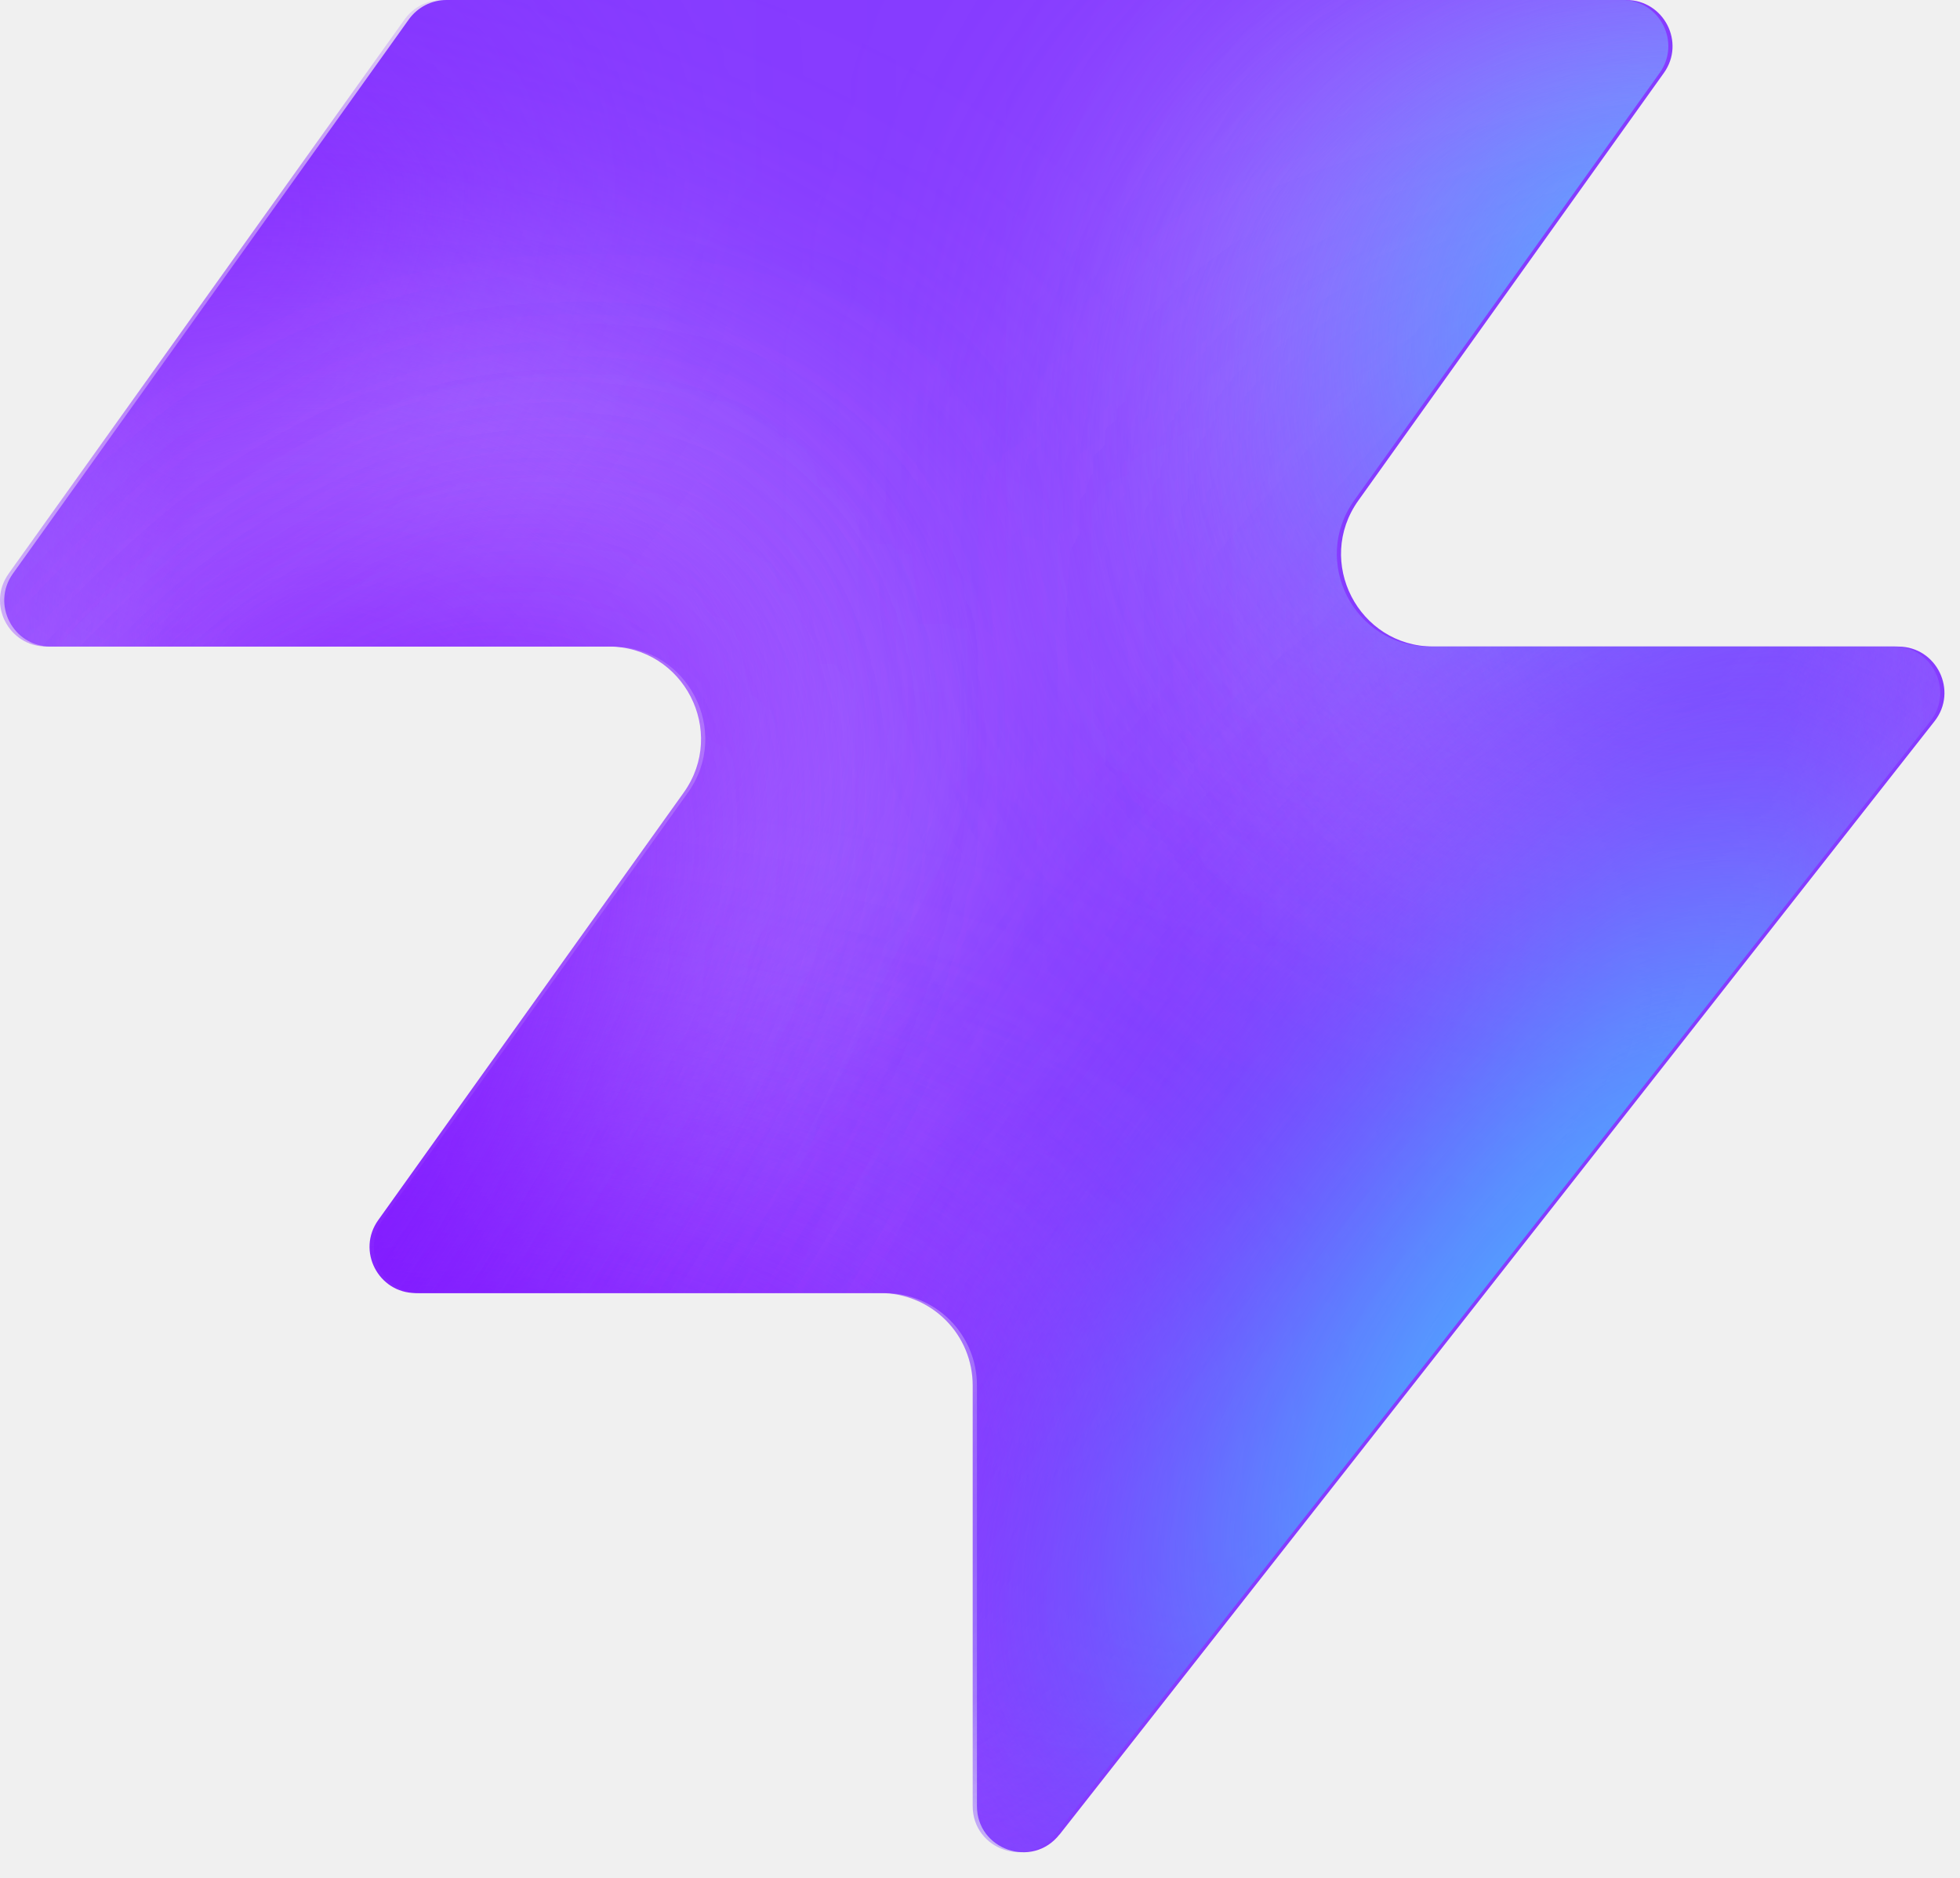
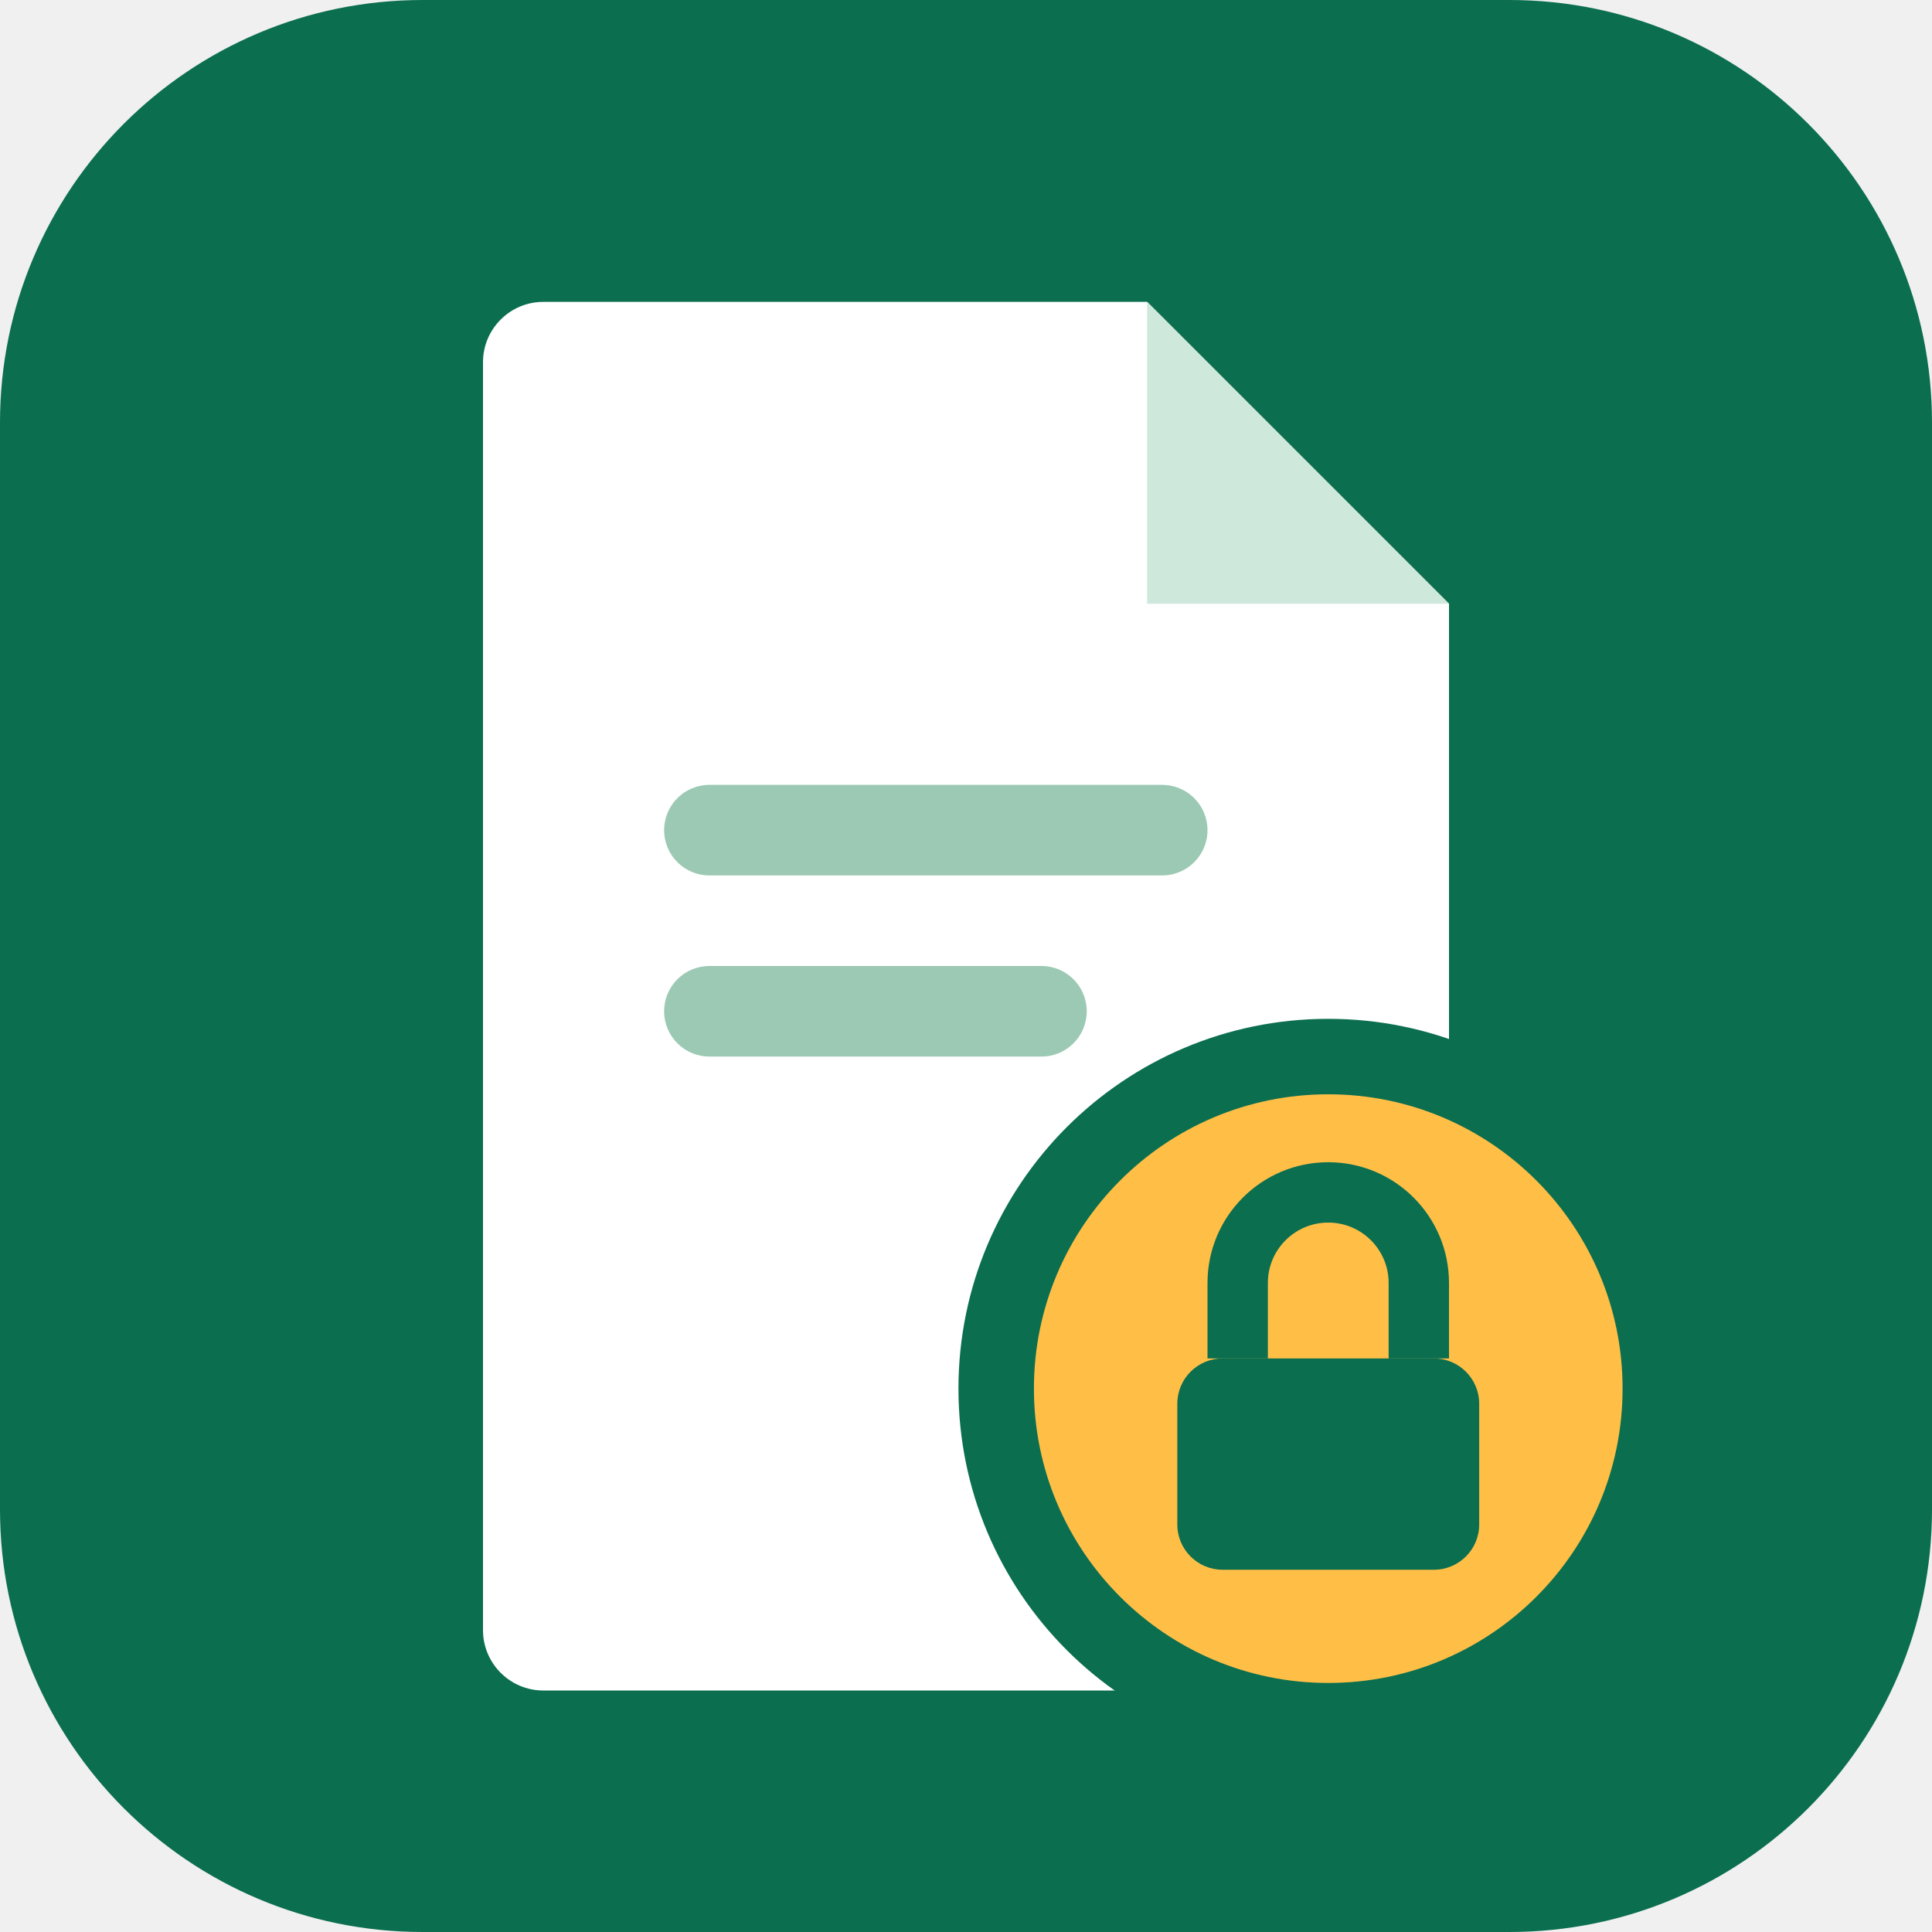
- <svg xmlns="http://www.w3.org/2000/svg" width="48" height="46" fill="none" viewBox="0 0 48 46">
-   <path fill="#863bff" d="M25.946 44.938c-.664.845-2.021.375-2.021-.698V33.937a2.26 2.26 0 0 0-2.262-2.262H10.287c-.92 0-1.456-1.04-.92-1.788l7.48-10.471c1.07-1.497 0-3.578-1.842-3.578H1.237c-.92 0-1.456-1.04-.92-1.788L10.013.474c.214-.297.556-.474.92-.474h28.894c.92 0 1.456 1.04.92 1.788l-7.48 10.471c-1.07 1.498 0 3.579 1.842 3.579h11.377c.943 0 1.473 1.088.89 1.83L25.947 44.94z" style="fill:#863bff;fill:color(display-p3 .525 .23 1);fill-opacity:1" />
-   <mask id="a" width="48" height="46" x="0" y="0" maskUnits="userSpaceOnUse" style="mask-type:alpha">
-     <path fill="#000" d="M25.842 44.938c-.664.844-2.021.375-2.021-.698V33.937a2.26 2.26 0 0 0-2.262-2.262H10.183c-.92 0-1.456-1.04-.92-1.788l7.48-10.471c1.07-1.498 0-3.579-1.842-3.579H1.133c-.92 0-1.456-1.04-.92-1.787L9.91.473c.214-.297.556-.474.92-.474h28.894c.92 0 1.456 1.04.92 1.788l-7.48 10.471c-1.07 1.498 0 3.578 1.842 3.578h11.377c.943 0 1.473 1.088.89 1.832L25.843 44.94z" style="fill:#000;fill-opacity:1" />
-   </mask>
-   <g mask="url(#a)">
-     <g filter="url(#b)">
-       <ellipse cx="5.508" cy="14.704" fill="#ede6ff" rx="5.508" ry="14.704" style="fill:#ede6ff;fill:color(display-p3 .927 .903 1);fill-opacity:1" transform="matrix(.00324 1 1 -.00324 -4.47 31.516)" />
-     </g>
-     <g filter="url(#c)">
-       <ellipse cx="10.399" cy="29.851" fill="#ede6ff" rx="10.399" ry="29.851" style="fill:#ede6ff;fill:color(display-p3 .927 .903 1);fill-opacity:1" transform="matrix(.00324 1 1 -.00324 -39.328 7.883)" />
-     </g>
-     <g filter="url(#d)">
-       <ellipse cx="5.508" cy="30.487" fill="#7e14ff" rx="5.508" ry="30.487" style="fill:#7e14ff;fill:color(display-p3 .492 .077 1);fill-opacity:1" transform="rotate(89.814 -25.913 -14.639)scale(1 -1)" />
-     </g>
-     <g filter="url(#e)">
-       <ellipse cx="5.508" cy="30.599" fill="#7e14ff" rx="5.508" ry="30.599" style="fill:#7e14ff;fill:color(display-p3 .492 .077 1);fill-opacity:1" transform="rotate(89.814 -32.644 -3.334)scale(1 -1)" />
-     </g>
-     <g filter="url(#f)">
-       <ellipse cx="5.508" cy="30.599" fill="#7e14ff" rx="5.508" ry="30.599" style="fill:#7e14ff;fill:color(display-p3 .492 .077 1);fill-opacity:1" transform="matrix(.00324 1 1 -.00324 -34.34 30.47)" />
-     </g>
-     <g filter="url(#g)">
-       <ellipse cx="14.072" cy="22.078" fill="#ede6ff" rx="14.072" ry="22.078" style="fill:#ede6ff;fill:color(display-p3 .927 .903 1);fill-opacity:1" transform="rotate(93.35 24.506 48.493)scale(-1 1)" />
-     </g>
-     <g filter="url(#h)">
-       <ellipse cx="3.47" cy="21.501" fill="#7e14ff" rx="3.47" ry="21.501" style="fill:#7e14ff;fill:color(display-p3 .492 .077 1);fill-opacity:1" transform="rotate(89.009 28.708 47.59)scale(-1 1)" />
-     </g>
-     <g filter="url(#i)">
-       <ellipse cx="3.47" cy="21.501" fill="#7e14ff" rx="3.47" ry="21.501" style="fill:#7e14ff;fill:color(display-p3 .492 .077 1);fill-opacity:1" transform="rotate(89.009 28.708 47.59)scale(-1 1)" />
-     </g>
-     <g filter="url(#j)">
-       <ellipse cx=".387" cy="8.972" fill="#7e14ff" rx="4.407" ry="29.108" style="fill:#7e14ff;fill:color(display-p3 .492 .077 1);fill-opacity:1" transform="rotate(39.51 .387 8.972)" />
-     </g>
-     <g filter="url(#k)">
-       <ellipse cx="47.523" cy="-6.092" fill="#7e14ff" rx="4.407" ry="29.108" style="fill:#7e14ff;fill:color(display-p3 .492 .077 1);fill-opacity:1" transform="rotate(37.892 47.523 -6.092)" />
-     </g>
-     <g filter="url(#l)">
-       <ellipse cx="41.412" cy="6.333" fill="#47bfff" rx="5.971" ry="9.665" style="fill:#47bfff;fill:color(display-p3 .28 .748 1);fill-opacity:1" transform="rotate(37.892 41.412 6.333)" />
-     </g>
-     <g filter="url(#m)">
-       <ellipse cx="-1.879" cy="38.332" fill="#7e14ff" rx="4.407" ry="29.108" style="fill:#7e14ff;fill:color(display-p3 .492 .077 1);fill-opacity:1" transform="rotate(37.892 -1.88 38.332)" />
-     </g>
-     <g filter="url(#n)">
-       <ellipse cx="-1.879" cy="38.332" fill="#7e14ff" rx="4.407" ry="29.108" style="fill:#7e14ff;fill:color(display-p3 .492 .077 1);fill-opacity:1" transform="rotate(37.892 -1.88 38.332)" />
-     </g>
-     <g filter="url(#o)">
-       <ellipse cx="35.651" cy="29.907" fill="#7e14ff" rx="4.407" ry="29.108" style="fill:#7e14ff;fill:color(display-p3 .492 .077 1);fill-opacity:1" transform="rotate(37.892 35.651 29.907)" />
-     </g>
-     <g filter="url(#p)">
-       <ellipse cx="38.418" cy="32.4" fill="#47bfff" rx="5.971" ry="15.297" style="fill:#47bfff;fill:color(display-p3 .28 .748 1);fill-opacity:1" transform="rotate(37.892 38.418 32.4)" />
-     </g>
-   </g>
-   <defs>
-     <filter id="b" width="60.045" height="41.654" x="-19.77" y="16.149" color-interpolation-filters="sRGB" filterUnits="userSpaceOnUse">
-       <feFlood flood-opacity="0" result="BackgroundImageFix" />
-       <feBlend in="SourceGraphic" in2="BackgroundImageFix" result="shape" />
-       <feGaussianBlur result="effect1_foregroundBlur_2002_17158" stdDeviation="7.659" />
-     </filter>
-     <filter id="c" width="90.34" height="51.437" x="-54.613" y="-7.533" color-interpolation-filters="sRGB" filterUnits="userSpaceOnUse">
-       <feFlood flood-opacity="0" result="BackgroundImageFix" />
-       <feBlend in="SourceGraphic" in2="BackgroundImageFix" result="shape" />
-       <feGaussianBlur result="effect1_foregroundBlur_2002_17158" stdDeviation="7.659" />
-     </filter>
-     <filter id="d" width="79.355" height="29.4" x="-49.64" y="2.03" color-interpolation-filters="sRGB" filterUnits="userSpaceOnUse">
-       <feFlood flood-opacity="0" result="BackgroundImageFix" />
-       <feBlend in="SourceGraphic" in2="BackgroundImageFix" result="shape" />
-       <feGaussianBlur result="effect1_foregroundBlur_2002_17158" stdDeviation="4.596" />
-     </filter>
-     <filter id="e" width="79.579" height="29.4" x="-45.045" y="20.029" color-interpolation-filters="sRGB" filterUnits="userSpaceOnUse">
-       <feFlood flood-opacity="0" result="BackgroundImageFix" />
-       <feBlend in="SourceGraphic" in2="BackgroundImageFix" result="shape" />
-       <feGaussianBlur result="effect1_foregroundBlur_2002_17158" stdDeviation="4.596" />
-     </filter>
-     <filter id="f" width="79.579" height="29.4" x="-43.513" y="21.178" color-interpolation-filters="sRGB" filterUnits="userSpaceOnUse">
-       <feFlood flood-opacity="0" result="BackgroundImageFix" />
-       <feBlend in="SourceGraphic" in2="BackgroundImageFix" result="shape" />
-       <feGaussianBlur result="effect1_foregroundBlur_2002_17158" stdDeviation="4.596" />
-     </filter>
-     <filter id="g" width="74.749" height="58.852" x="15.756" y="-17.901" color-interpolation-filters="sRGB" filterUnits="userSpaceOnUse">
-       <feFlood flood-opacity="0" result="BackgroundImageFix" />
-       <feBlend in="SourceGraphic" in2="BackgroundImageFix" result="shape" />
-       <feGaussianBlur result="effect1_foregroundBlur_2002_17158" stdDeviation="7.659" />
-     </filter>
-     <filter id="h" width="61.377" height="25.362" x="23.548" y="2.284" color-interpolation-filters="sRGB" filterUnits="userSpaceOnUse">
-       <feFlood flood-opacity="0" result="BackgroundImageFix" />
-       <feBlend in="SourceGraphic" in2="BackgroundImageFix" result="shape" />
-       <feGaussianBlur result="effect1_foregroundBlur_2002_17158" stdDeviation="4.596" />
-     </filter>
-     <filter id="i" width="61.377" height="25.362" x="23.548" y="2.284" color-interpolation-filters="sRGB" filterUnits="userSpaceOnUse">
-       <feFlood flood-opacity="0" result="BackgroundImageFix" />
-       <feBlend in="SourceGraphic" in2="BackgroundImageFix" result="shape" />
-       <feGaussianBlur result="effect1_foregroundBlur_2002_17158" stdDeviation="4.596" />
-     </filter>
-     <filter id="j" width="56.045" height="63.649" x="-27.636" y="-22.853" color-interpolation-filters="sRGB" filterUnits="userSpaceOnUse">
-       <feFlood flood-opacity="0" result="BackgroundImageFix" />
-       <feBlend in="SourceGraphic" in2="BackgroundImageFix" result="shape" />
-       <feGaussianBlur result="effect1_foregroundBlur_2002_17158" stdDeviation="4.596" />
-     </filter>
-     <filter id="k" width="54.814" height="64.646" x="20.116" y="-38.415" color-interpolation-filters="sRGB" filterUnits="userSpaceOnUse">
-       <feFlood flood-opacity="0" result="BackgroundImageFix" />
-       <feBlend in="SourceGraphic" in2="BackgroundImageFix" result="shape" />
-       <feGaussianBlur result="effect1_foregroundBlur_2002_17158" stdDeviation="4.596" />
-     </filter>
-     <filter id="l" width="33.541" height="35.313" x="24.641" y="-11.323" color-interpolation-filters="sRGB" filterUnits="userSpaceOnUse">
-       <feFlood flood-opacity="0" result="BackgroundImageFix" />
-       <feBlend in="SourceGraphic" in2="BackgroundImageFix" result="shape" />
-       <feGaussianBlur result="effect1_foregroundBlur_2002_17158" stdDeviation="4.596" />
-     </filter>
-     <filter id="m" width="54.814" height="64.646" x="-29.286" y="6.009" color-interpolation-filters="sRGB" filterUnits="userSpaceOnUse">
-       <feFlood flood-opacity="0" result="BackgroundImageFix" />
-       <feBlend in="SourceGraphic" in2="BackgroundImageFix" result="shape" />
-       <feGaussianBlur result="effect1_foregroundBlur_2002_17158" stdDeviation="4.596" />
-     </filter>
-     <filter id="n" width="54.814" height="64.646" x="-29.286" y="6.009" color-interpolation-filters="sRGB" filterUnits="userSpaceOnUse">
-       <feFlood flood-opacity="0" result="BackgroundImageFix" />
-       <feBlend in="SourceGraphic" in2="BackgroundImageFix" result="shape" />
-       <feGaussianBlur result="effect1_foregroundBlur_2002_17158" stdDeviation="4.596" />
-     </filter>
-     <filter id="o" width="54.814" height="64.646" x="8.244" y="-2.416" color-interpolation-filters="sRGB" filterUnits="userSpaceOnUse">
-       <feFlood flood-opacity="0" result="BackgroundImageFix" />
-       <feBlend in="SourceGraphic" in2="BackgroundImageFix" result="shape" />
-       <feGaussianBlur result="effect1_foregroundBlur_2002_17158" stdDeviation="4.596" />
-     </filter>
-     <filter id="p" width="39.409" height="43.623" x="18.713" y="10.588" color-interpolation-filters="sRGB" filterUnits="userSpaceOnUse">
-       <feFlood flood-opacity="0" result="BackgroundImageFix" />
-       <feBlend in="SourceGraphic" in2="BackgroundImageFix" result="shape" />
-       <feGaussianBlur result="effect1_foregroundBlur_2002_17158" stdDeviation="4.596" />
-     </filter>
-   </defs>
+ <svg xmlns="http://www.w3.org/2000/svg" viewBox="0 0 64 64">
+   <rect width="64" height="64" rx="14" fill="#0b6e4f" />
+   <path d="M18 10h20l10 10v34a2 2 0 0 1-2 2H18a2 2 0 0 1-2-2V12a2 2 0 0 1 2-2z" fill="#fff" />
+   <path d="M38 10v10h10" fill="#cfe8dc" />
+   <rect x="22" y="26" width="18" height="3" rx="1.5" fill="#9cc9b4" />
+   <rect x="22" y="32" width="14" height="3" rx="1.5" fill="#9cc9b4" />
+   <circle cx="44" cy="46" r="11" fill="#ffbf47" stroke="#0b6e4f" stroke-width="2.5" />
+   <rect x="39" y="45" width="10" height="7" rx="1.5" fill="#0b6e4f" />
+   <path d="M41 45v-2.5a3 3 0 0 1 6 0V45" fill="none" stroke="#0b6e4f" stroke-width="2" />
</svg>
